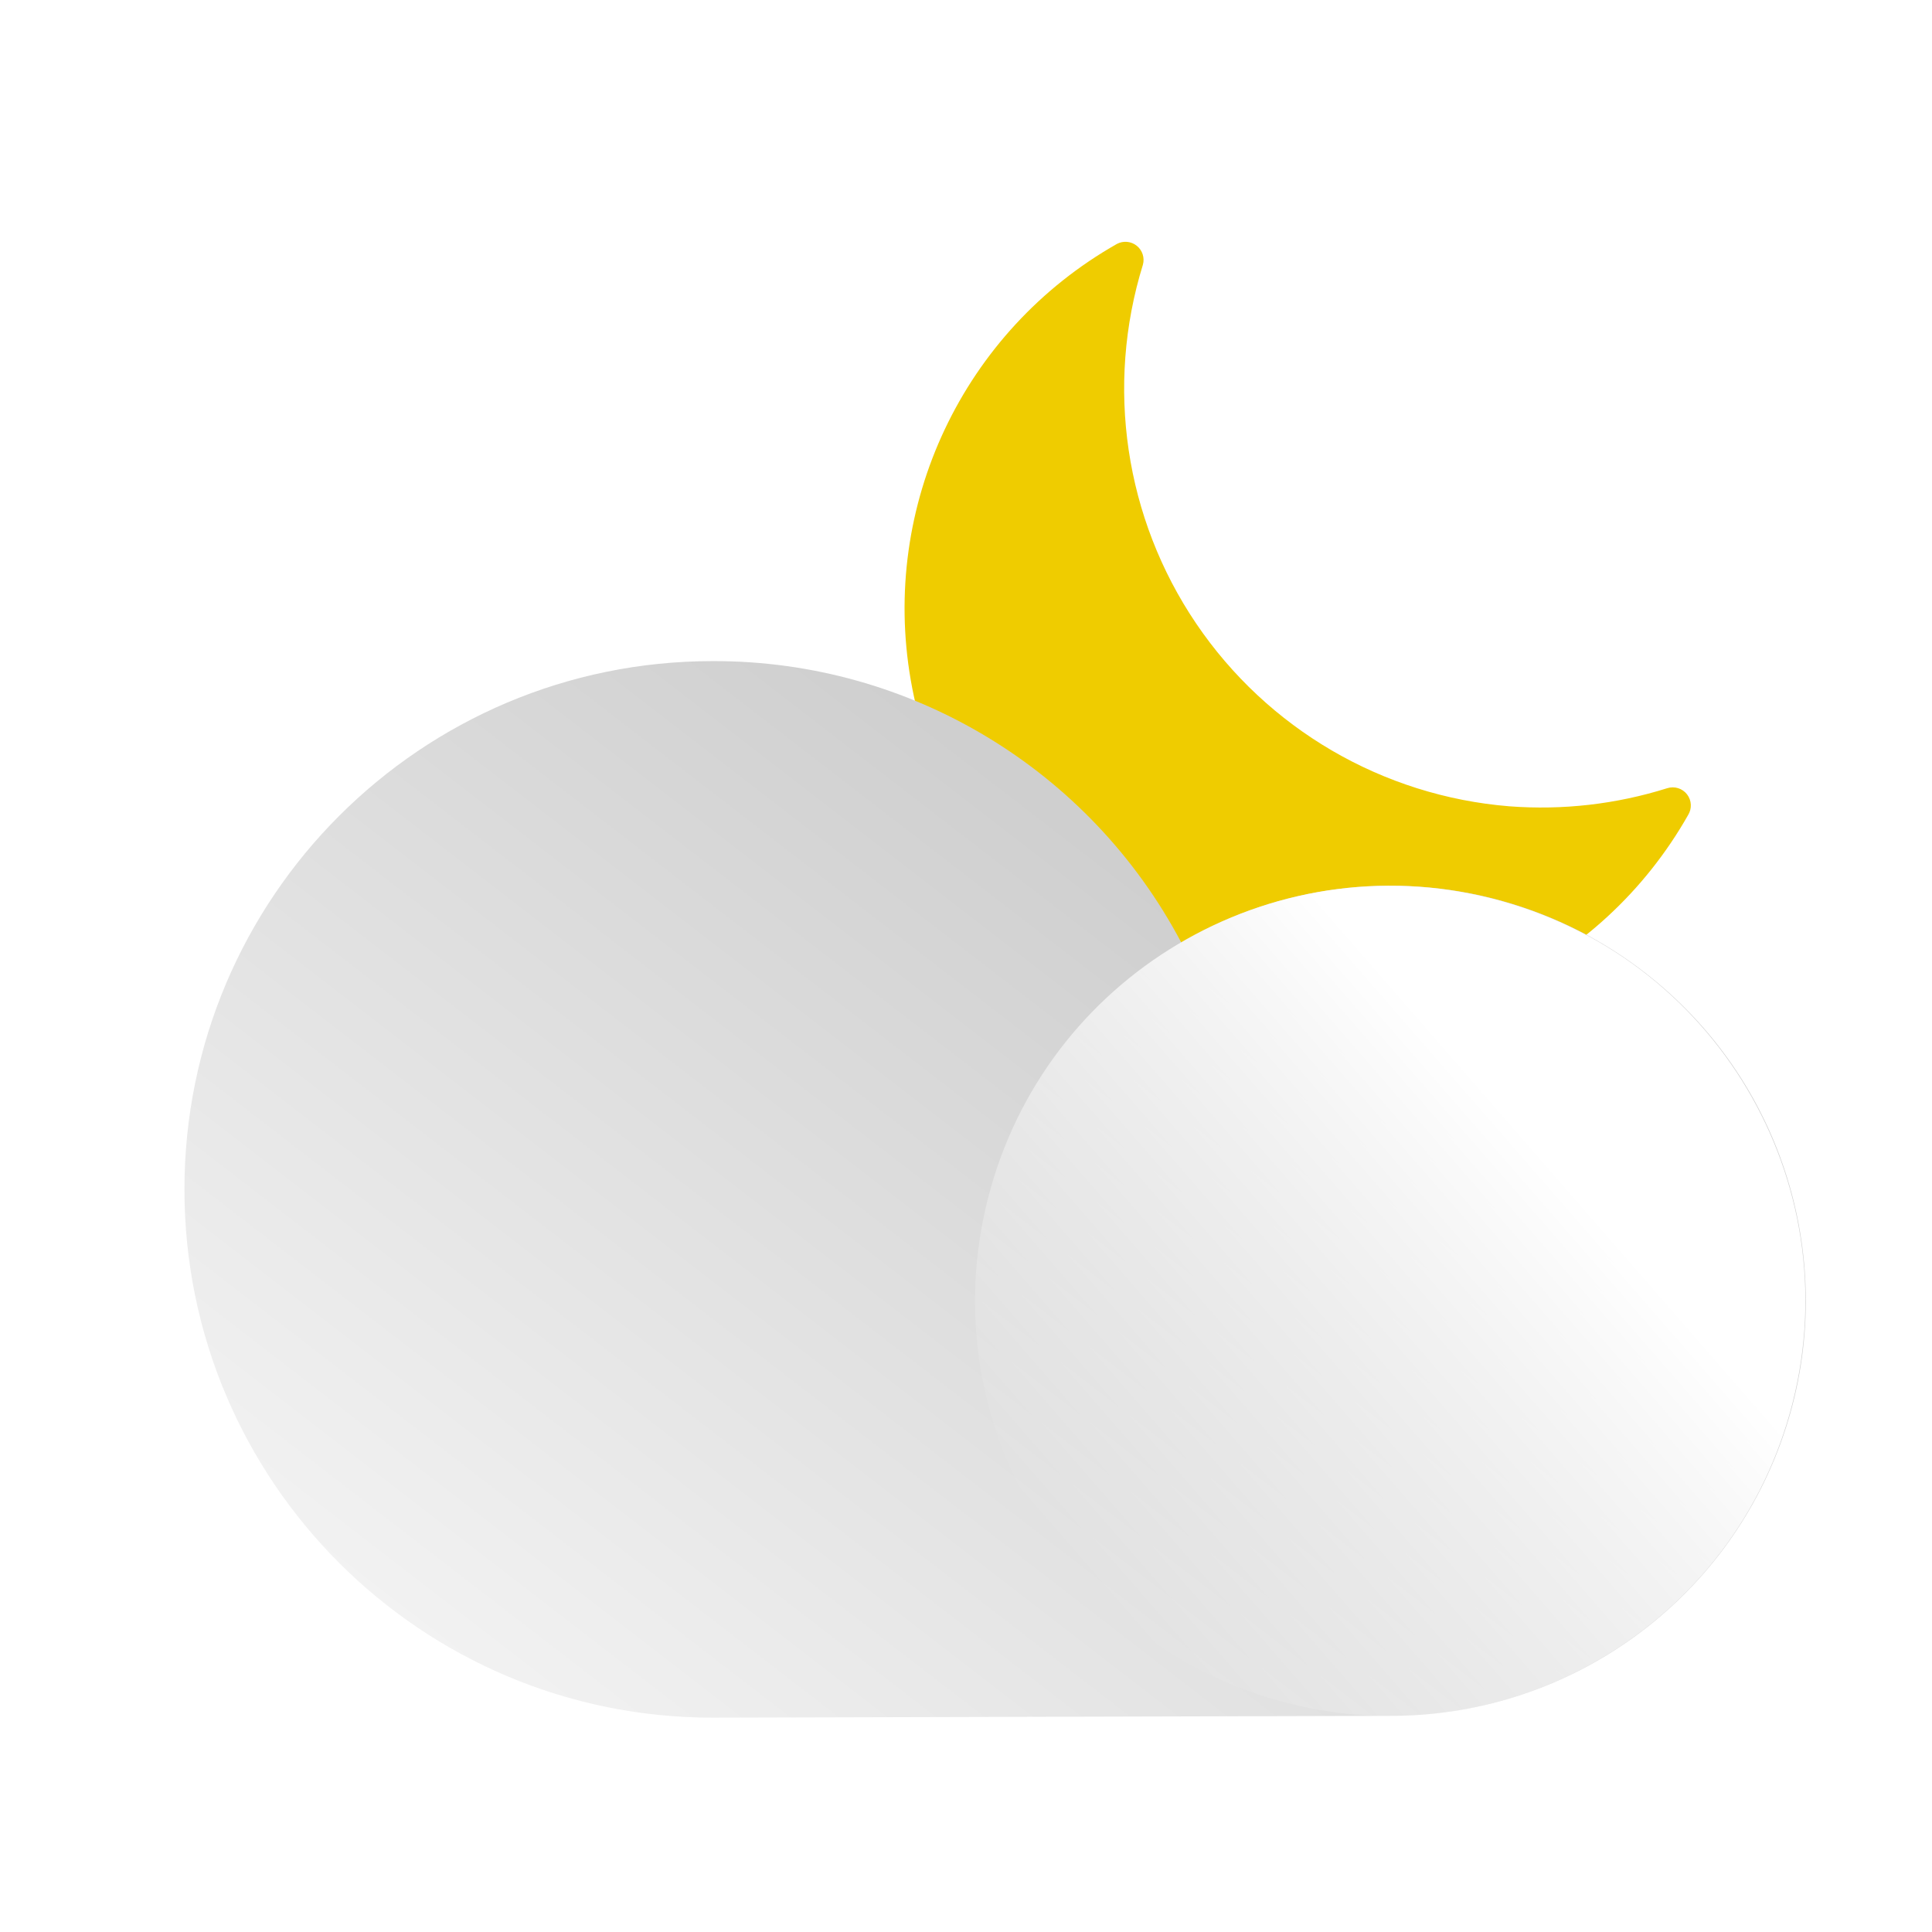
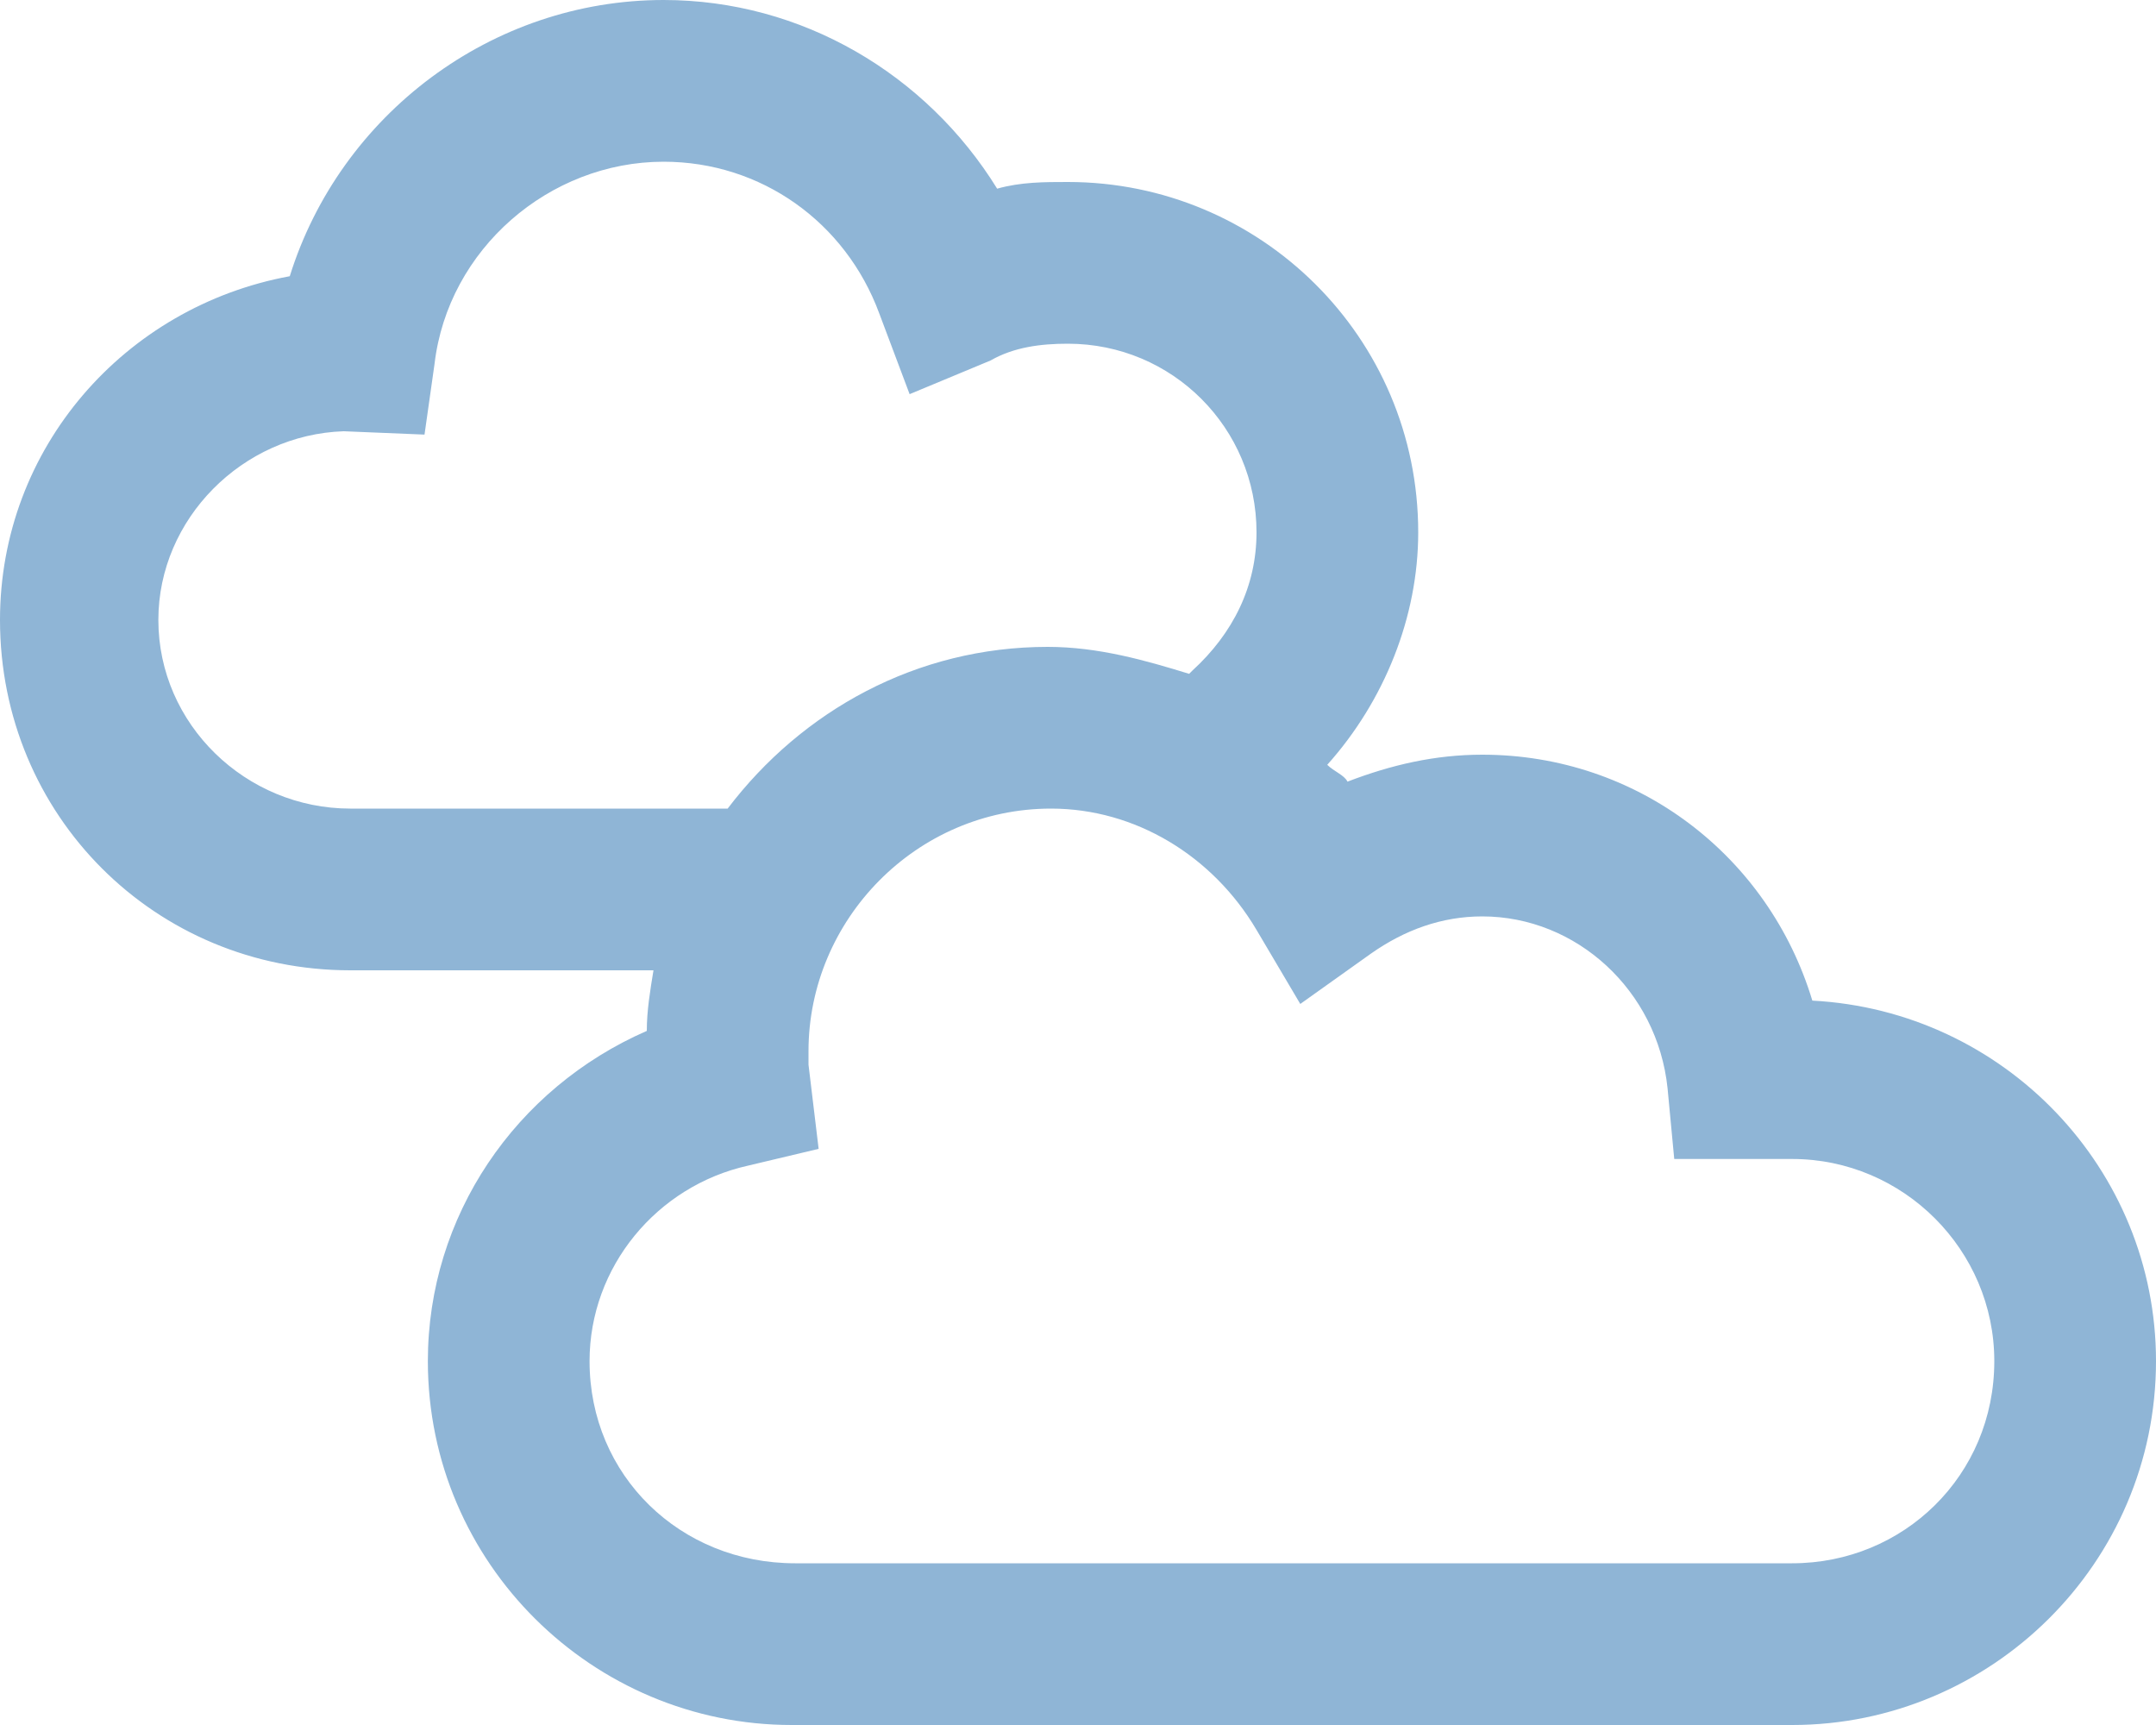
- <svg xmlns="http://www.w3.org/2000/svg" data-name="Layer 1" id="Layer_1" viewBox="0 0 64 64">
-   <defs>
-     <style>.cls-1{fill:#efcc00;}.cls-2{fill:url(#linear-gradient);}.cls-3{fill:url(#linear-gradient-2);}</style>
-     <linearGradient gradientTransform="matrix(-1, 0, 0, 1, 65.97, 0)" gradientUnits="userSpaceOnUse" id="linear-gradient" x1="46.72" x2="25.63" y1="58.39" y2="31.08">
-       <stop offset="0" stop-color="#f2f2f2" />
-       <stop offset="1" stop-color="#cfcfcf" />
-     </linearGradient>
-     <linearGradient gradientTransform="matrix(0, -1, -1, 0, 168.93, 51.25)" gradientUnits="userSpaceOnUse" id="linear-gradient-2" x1="4.06" x2="15.68" y1="116.66" y2="134.3">
-       <stop offset="0.02" stop-color="#fff" />
-       <stop offset="1" stop-color="#fff" stop-opacity="0" />
-     </linearGradient>
-   </defs>
-   <path class="cls-1" d="M50,26.71A13.88,13.88,0,0,1,37.86,8.77.6.6,0,0,0,37,8.08,13.88,13.88,0,1,0,55.92,27a.6.6,0,0,0-.69-.89A13.91,13.91,0,0,1,50,26.71Z" />
-   <path class="cls-2" d="M23.66,21.9a17.49,17.49,0,0,1,15.47,9.32A13.75,13.75,0,1,1,46,56.84l-22.39.06a17.5,17.5,0,0,1,0-35Z" />
-   <circle class="cls-3" cx="46.05" cy="43.09" r="13.75" transform="translate(-7.84 75.85) rotate(-74.39)" />
+ <svg xmlns="http://www.w3.org/2000/svg" width="20" height="16" viewBox="0 0 20 16" fill="none">
+   <path d="M16.812 9.281C18.594 9.375 20 10.844 20 12.625C20 14.5 18.469 16 16.625 16H7.344C5.5 16 3.969 14.5 3.969 12.625C3.969 11.281 4.781 10.094 6 9.562C6 9.375 6.031 9.188 6.062 9H3.25C1.438 9 0 7.562 0 5.75C0 4.156 1.156 2.844 2.688 2.562C3.156 1.062 4.562 0 6.156 0C7.438 0 8.594 0.688 9.25 1.75C9.469 1.688 9.688 1.688 9.906 1.688C11.688 1.688 13.156 3.125 13.156 4.938C13.156 5.719 12.844 6.5 12.312 7.094C12.375 7.156 12.469 7.188 12.5 7.25C12.906 7.094 13.312 7 13.75 7C15.188 7 16.406 7.938 16.812 9.281ZM3.25 7.5H6.75C7.438 6.594 8.5 6 9.719 6C10.188 6 10.625 6.125 11.031 6.25L11.062 6.219C11.438 5.875 11.656 5.438 11.656 4.938C11.656 3.969 10.875 3.188 9.906 3.188C9.656 3.188 9.406 3.219 9.188 3.344L8.438 3.656L8.156 2.906C7.844 2.062 7.062 1.5 6.156 1.5C5.094 1.5 4.156 2.312 4.031 3.375L3.938 4.031L3.188 4C2.25 4.031 1.469 4.812 1.469 5.75C1.469 6.719 2.281 7.5 3.25 7.5ZM16.625 14.5C17.656 14.5 18.5 13.688 18.5 12.625C18.5 11.594 17.656 10.75 16.625 10.75H15.531L15.469 10.094C15.375 9.188 14.625 8.5 13.75 8.5C13.375 8.5 13.031 8.625 12.719 8.844L12.062 9.312L11.656 8.625C11.25 7.938 10.531 7.5 9.75 7.5C8.5 7.5 7.5 8.531 7.5 9.75C7.5 9.812 7.5 9.844 7.5 9.875L7.594 10.656L6.938 10.812C6.094 11 5.469 11.75 5.469 12.625C5.469 13.688 6.312 14.5 7.375 14.5H16.625Z" fill="#8FB5D6" />
</svg>
